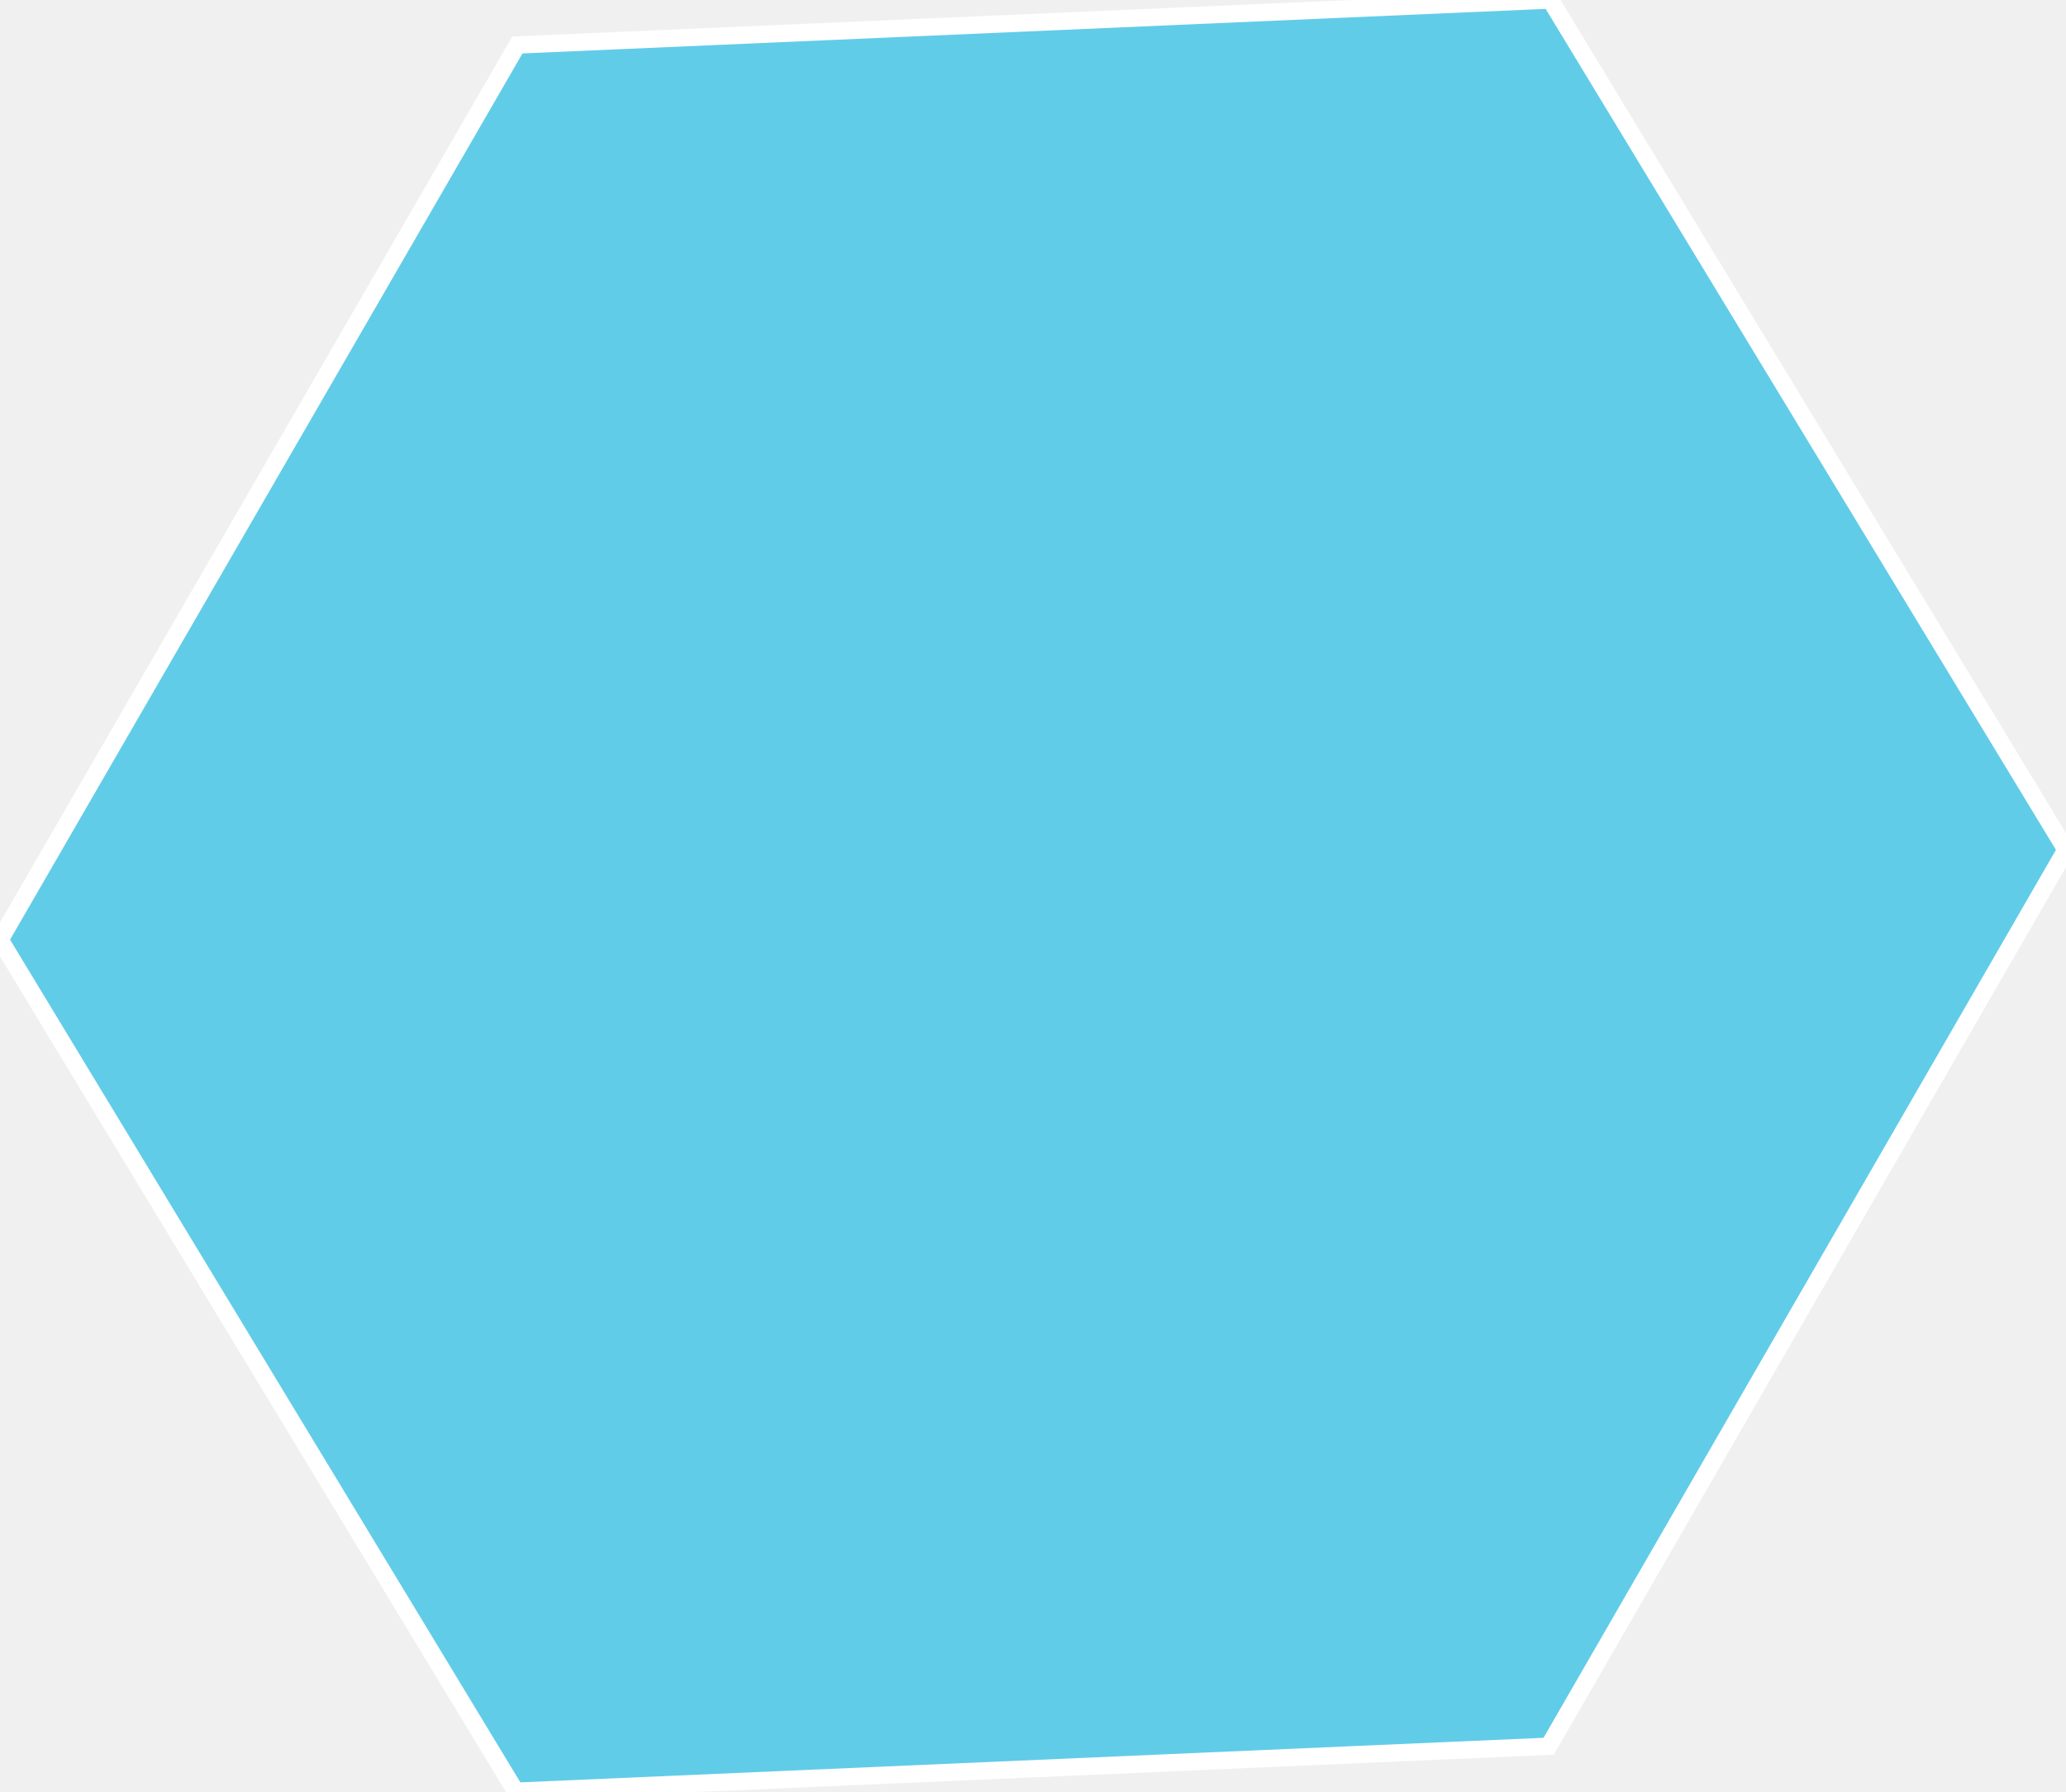
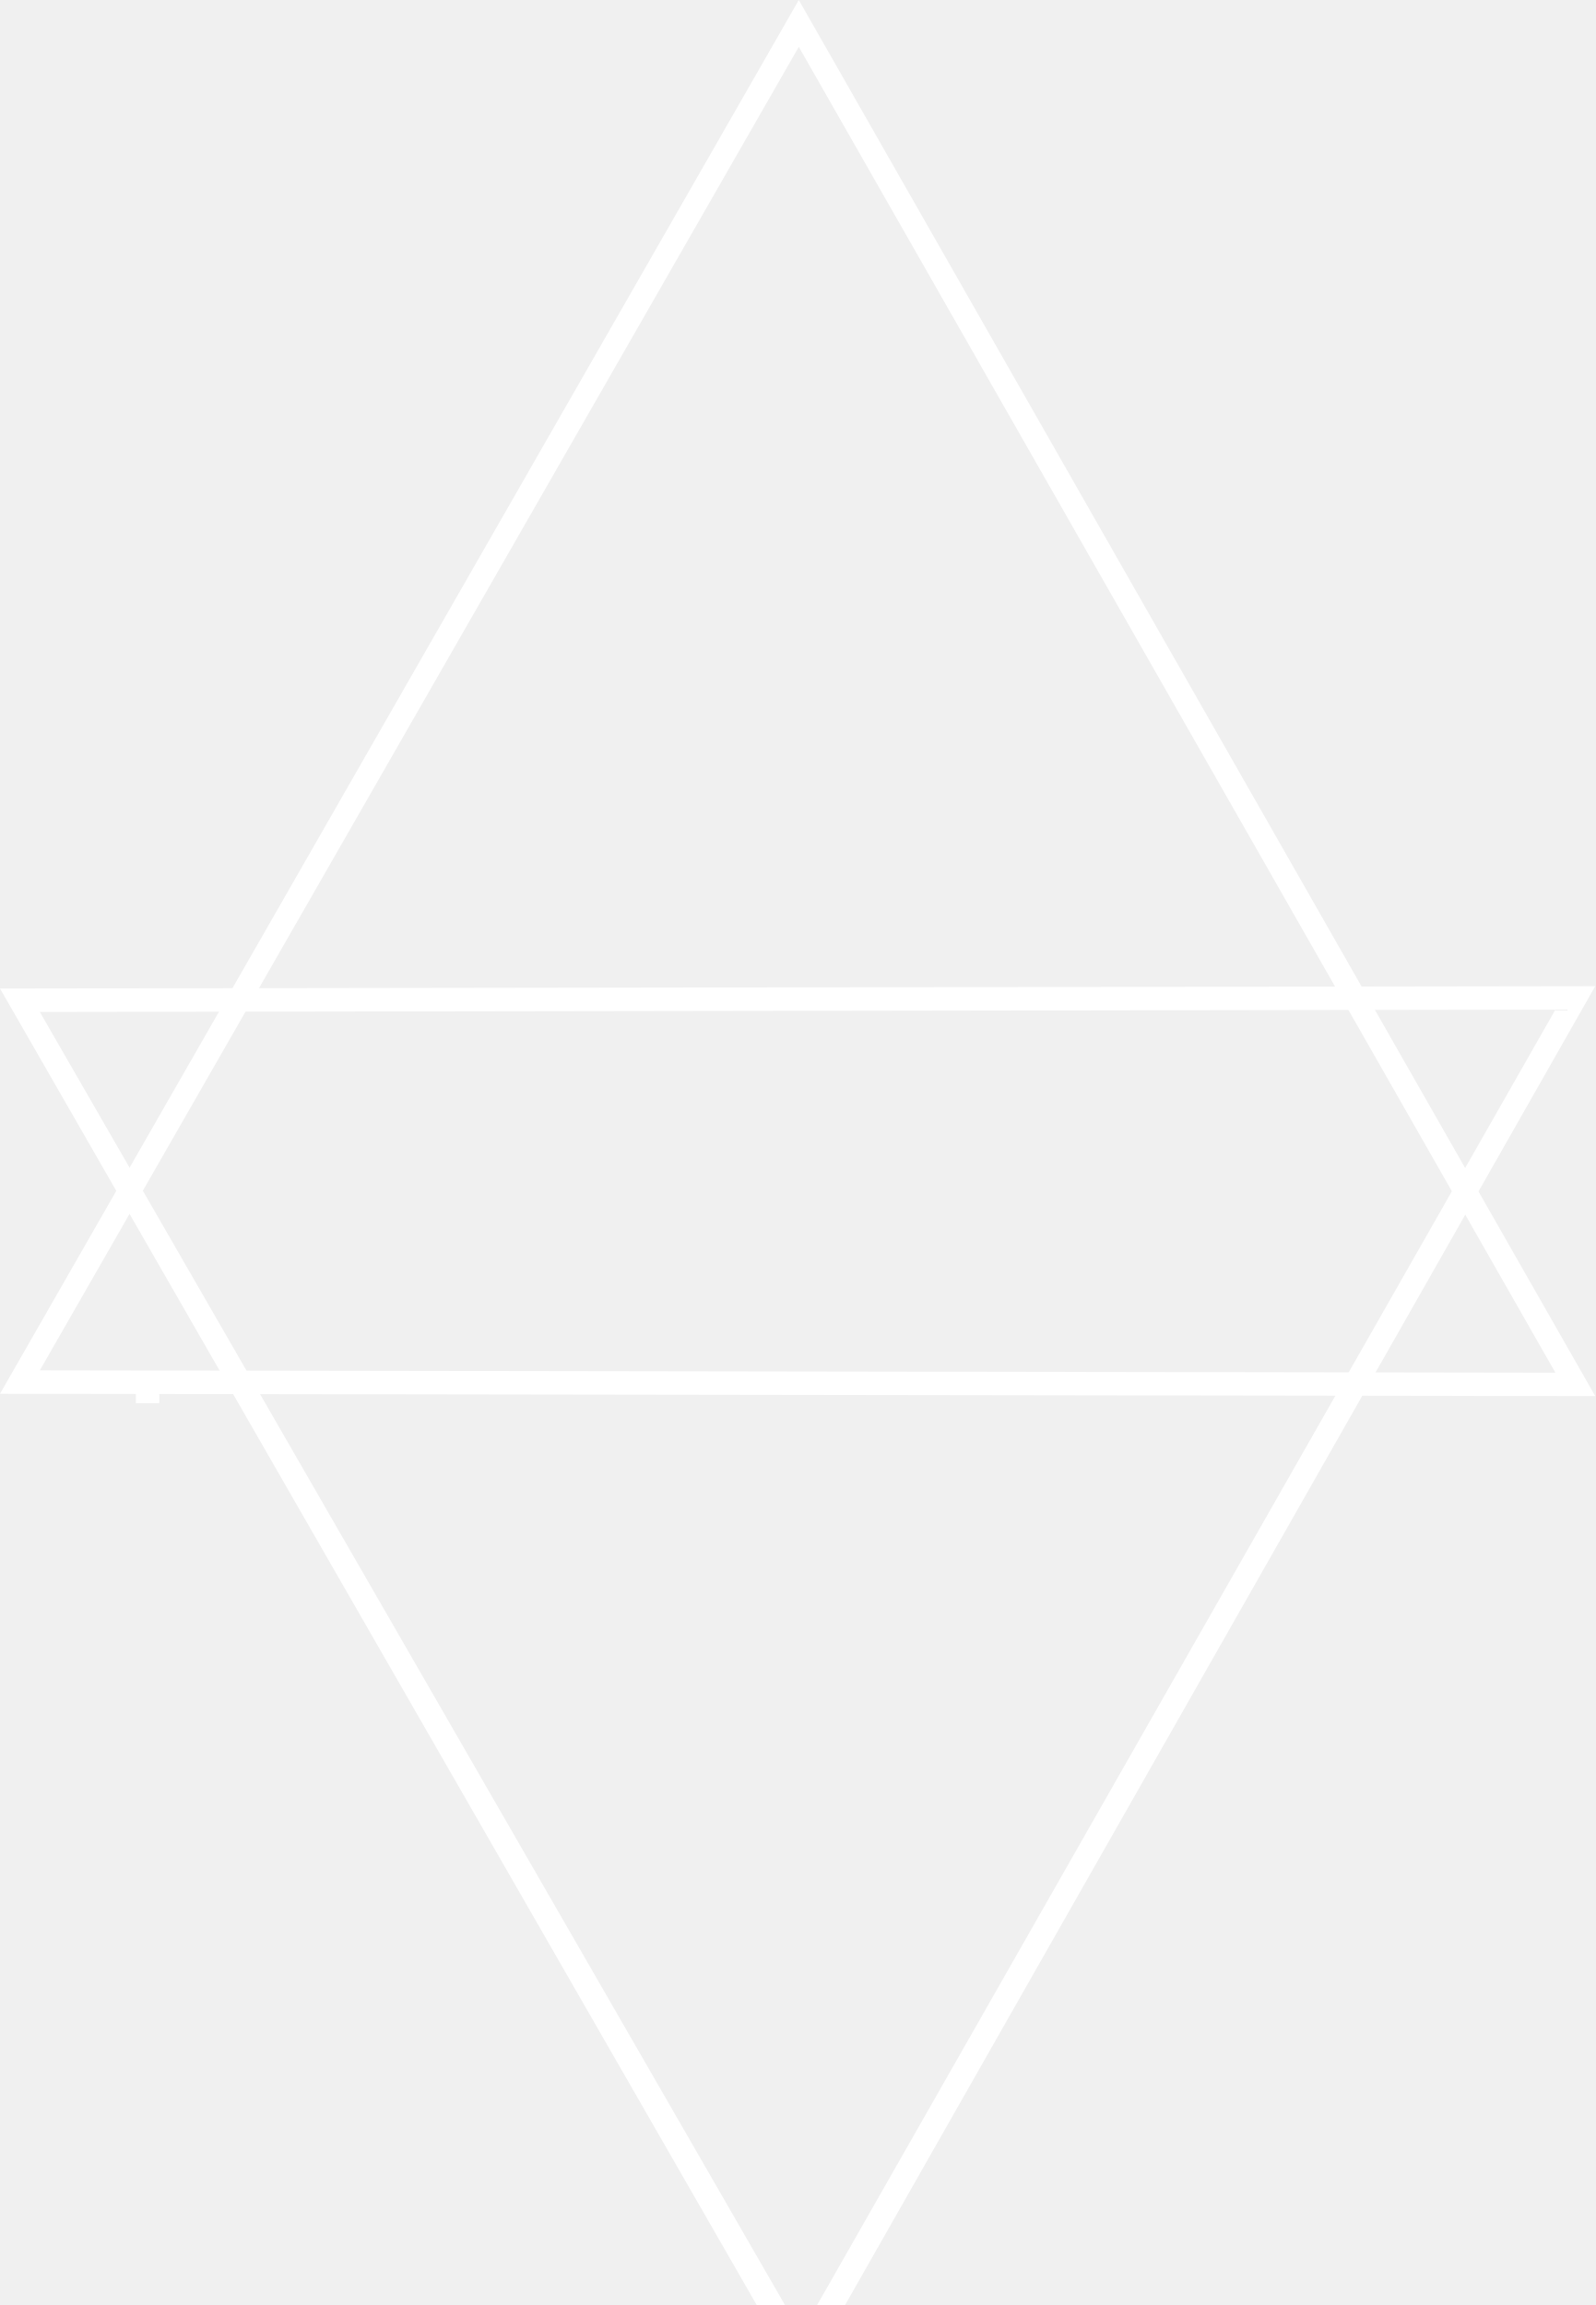
- <svg xmlns="http://www.w3.org/2000/svg" version="1.1" id="Layer_1" x="0px" y="0px" viewBox="0 0 119.4 103.5" enable-background="new 0 0 119.4 103.5" xml:space="preserve">
-   <polygon fill="#24BCE5" fill-opacity="0.7" stroke="#FFFFFF" stroke-miterlimit="10" points="29.8,103.5 0,54.3 29.9,2.6 89.6,0   119.4,49.1 89.5,100.9 " />
+ <svg xmlns="http://www.w3.org/2000/svg" version="1.1" id="Layer_1" x="0px" y="0px" viewBox="0 0 68.1 98.4" enable-background="new 0 0 68.1 98.4" xml:space="preserve">
+   <path fill="none" stroke="#FFFFFF" stroke-linecap="square" stroke-miterlimit="10" d="M165.8,89.8" />
+   <path fill="none" stroke="#FFFFFF" stroke-linecap="square" stroke-miterlimit="10" d="M6.3,59.4" />
+   <path fill="none" stroke="#FFFFFF" stroke-miterlimit="10" d="M8.1,63.8" />
+   <g>
+     <path fill="#FFFFFF" d="M34.1,2l32.3,56.6L1.7,58.5L34.1,2 M34.1,0L0,59.5l68.1,0.1L34.1,0L34.1,0z" />
+   </g>
+   <g>
+     <path fill="#FFFFFF" d="M66.4,43.1L34.2,99.6L1.7,43.2L66.4,43.1 M68.1,42.1L0,42.2l34.2,59.5L68.1,42.1L68.1,42.1z" />
+   </g>
</svg>
